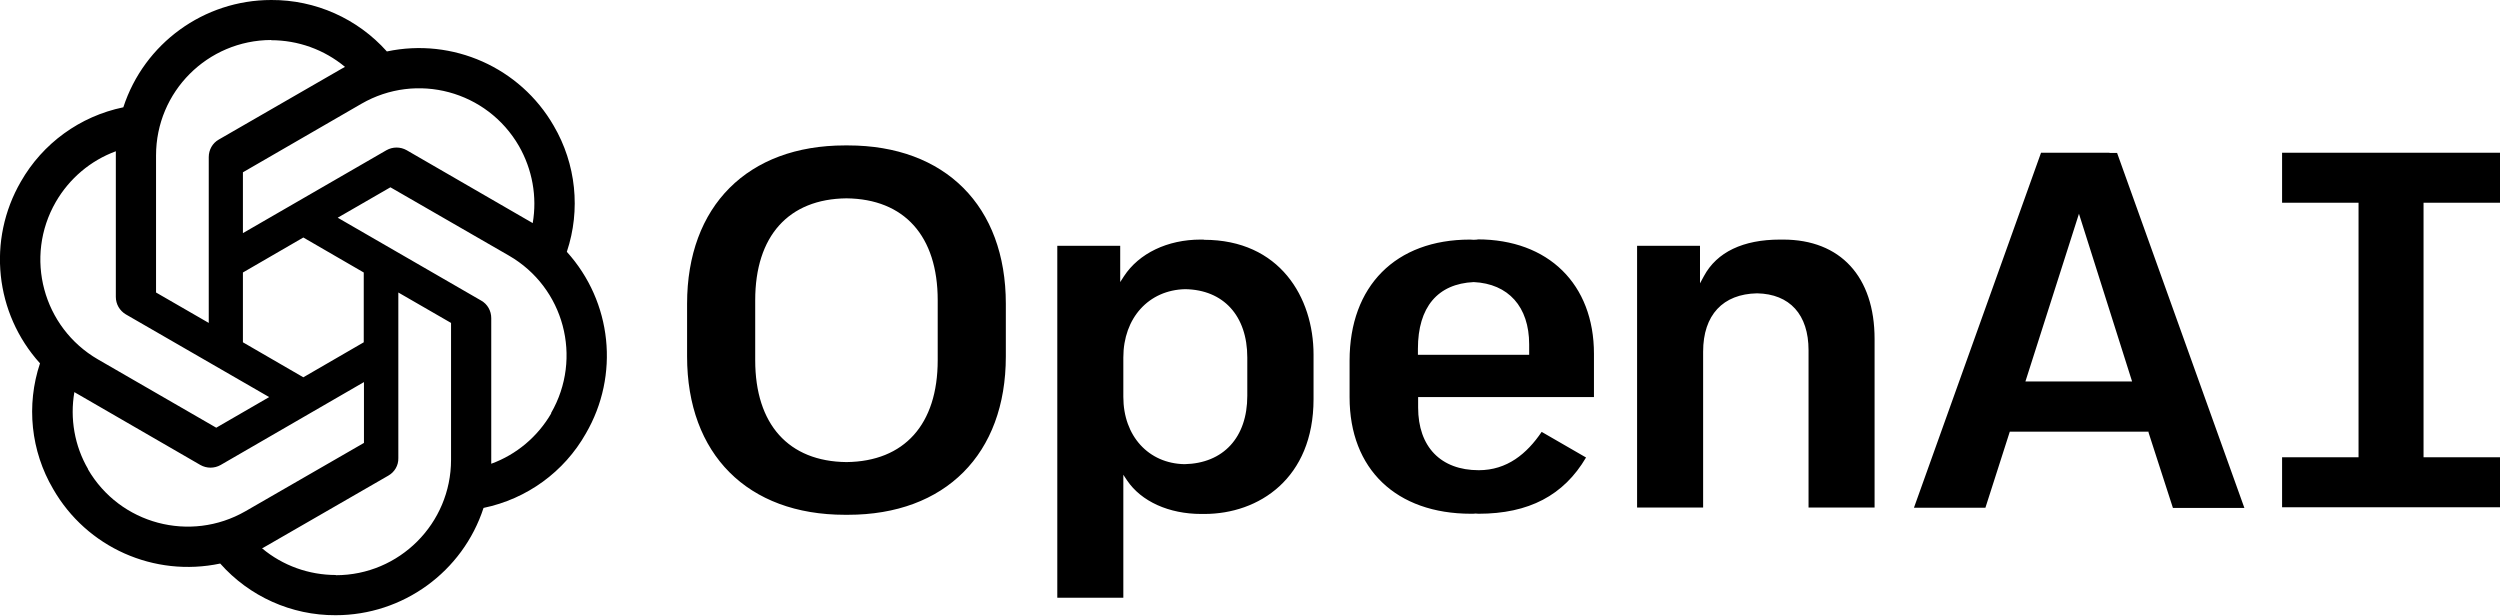
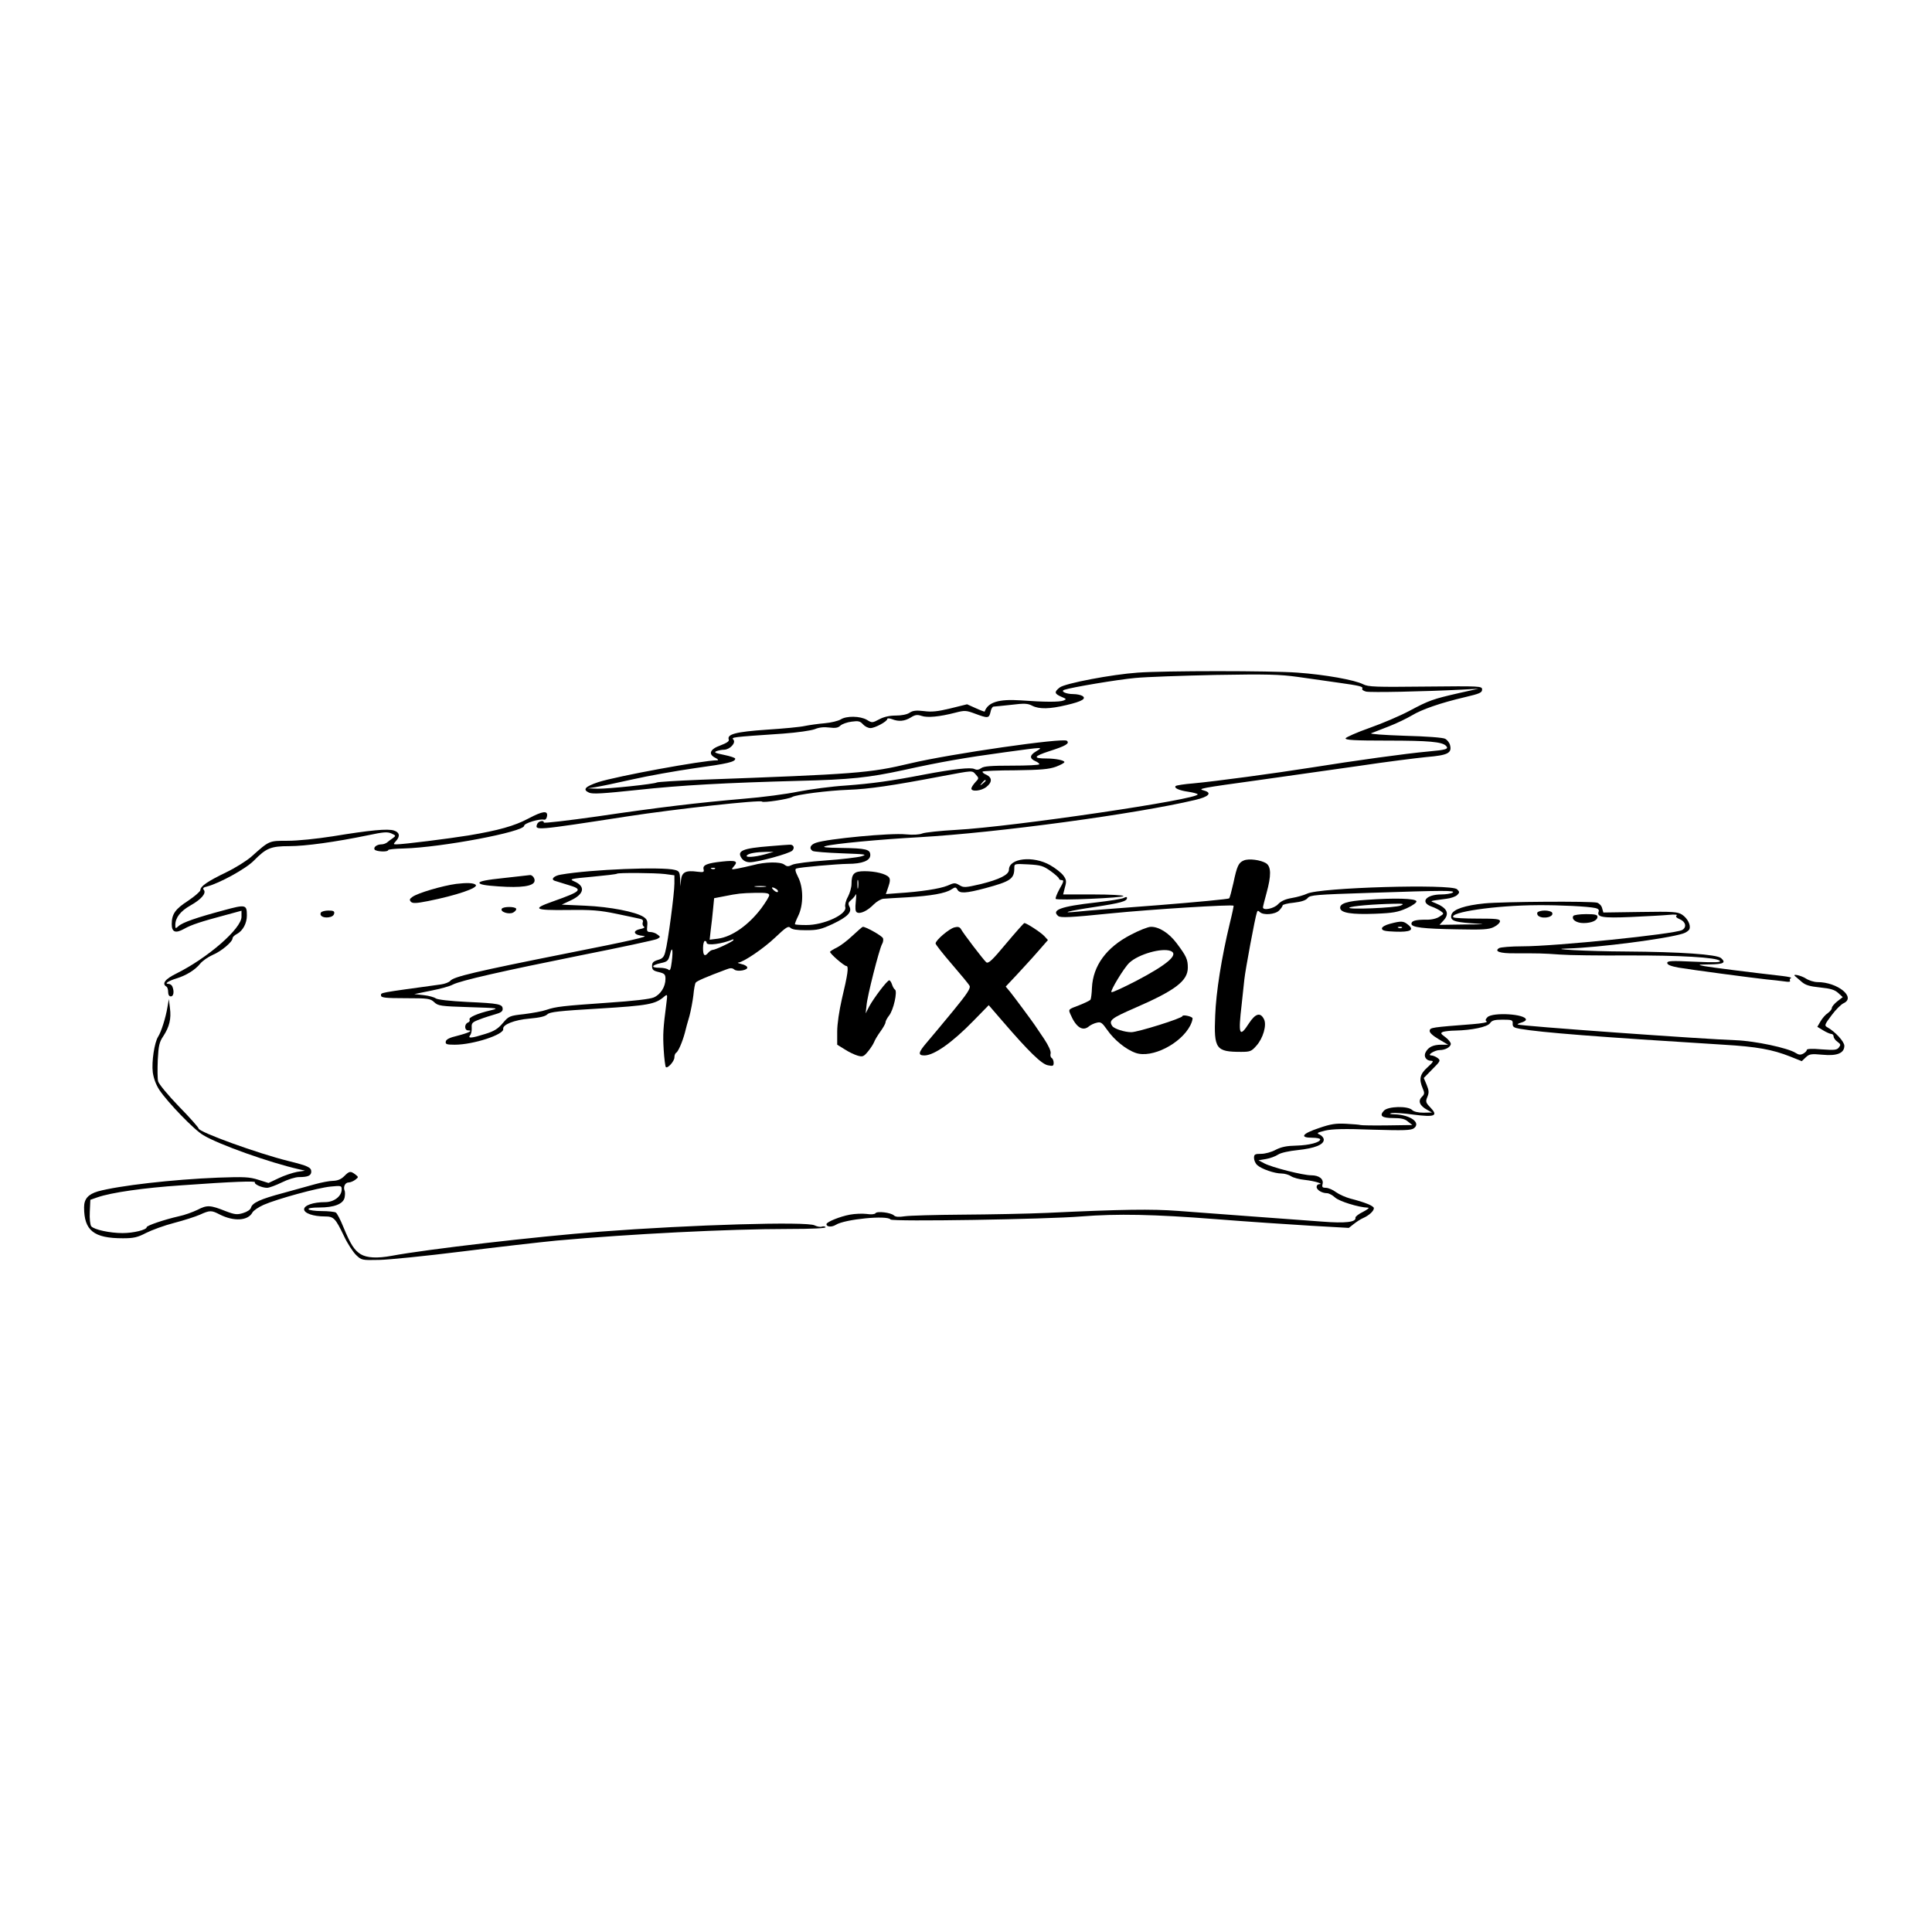
- <svg xmlns="http://www.w3.org/2000/svg" id="openai-horizontal" viewBox="0 0 120 29.53">
-   <path d="M40.7,6.98s-.05,0-.07,0c-.02,0-.05,0-.07,0-4.67,0-7.58,2.91-7.58,7.6v2.53c0,4.69,2.9,7.6,7.58,7.6,.02,0,.05,0,.07,0,.02,0,.05,0,.07,0,4.67,0,7.58-2.91,7.58-7.6v-2.53c0-4.69-2.91-7.6-7.58-7.6Zm4.31,10.31c0,3.08-1.6,4.86-4.38,4.89-2.78-.03-4.38-1.81-4.38-4.89v-2.88c0-3.08,1.6-4.86,4.38-4.89,2.78,.03,4.38,1.81,4.38,4.89v2.88Zm40.57-5.79s-.06,0-.09,0c-.02,0-.03,0-.05,0-1.77,0-3.03,.6-3.65,1.75l-.19,.35v-1.8h-3.02v12.56h3.17v-7.48c0-1.76,.95-2.77,2.59-2.8,1.57,.03,2.47,1.02,2.47,2.73v7.55h3.17v-8.09c0-2.99-1.64-4.77-4.39-4.77Zm34.42-1.77v-2.4h-10.46v2.4h3.67v12.22h-3.67v2.4h10.46v-2.4h-3.67V9.73h3.67Zm-18.75-2.4h0s-3.28,0-3.28,0l-6.1,17.04h3.43l1.17-3.65h6.66v.04s1.17,3.62,1.17,3.62h3.43l-6.11-17.04h-.36Zm-4.03,10.98l2.57-8.05,2.55,8.05h-5.12Zm-39.45-6.81s-.05,0-.07,0c-.03,0-.05,0-.07,0-1.59,0-2.96,.66-3.68,1.76l-.18,.28v-1.74h-3.02V28.69h3.17v-5.9l.18,.27c.68,1.01,2.01,1.61,3.56,1.61,.03,0,.05,0,.08,0,.02,0,.04,0,.07,0,2.61,0,5.24-1.7,5.24-5.51v-2.14c0-2.74-1.62-5.51-5.26-5.51Zm2.1,7.5c0,2-1.15,3.24-3.01,3.28-1.73-.03-2.94-1.35-2.94-3.23v-1.89c0-1.9,1.22-3.24,2.97-3.28,1.84,.03,2.98,1.28,2.98,3.28v1.84Zm11.05-7.5h0c-.06,0-.12,.01-.18,.01-.06,0-.12-.01-.18-.01h0c-3.57,0-5.78,2.23-5.78,5.81v1.76c0,3.45,2.24,5.59,5.83,5.59,.08,0,.15,0,.22-.01,.05,0,.09,.01,.14,.01,2.41,0,4.09-.88,5.16-2.7l-2.13-1.23c-.71,1.05-1.66,1.84-3.02,1.84-1.82,0-2.91-1.12-2.91-3.01v-.5h8.44v-2.08c0-3.34-2.19-5.49-5.59-5.49Zm-2.86,5.54v-.3c0-2,.95-3.12,2.68-3.2,1.66,.08,2.66,1.18,2.66,2.99v.5s-5.34,0-5.34,0Z" />
-   <path d="M27.21,12.08c.67-2.01,.44-4.21-.63-6.04-1.61-2.8-4.85-4.24-8.01-3.57C17.16,.89,15.14-.01,13.02,0c-3.23,0-6.1,2.08-7.1,5.15-2.08,.43-3.87,1.73-4.92,3.57-1.62,2.8-1.25,6.32,.92,8.72-.67,2.01-.44,4.21,.63,6.03,1.61,2.81,4.85,4.25,8.02,3.58,1.4,1.58,3.42,2.49,5.54,2.48,3.23,0,6.1-2.08,7.1-5.15,2.08-.43,3.87-1.73,4.91-3.57,1.63-2.8,1.26-6.32-.91-8.72Zm-2.3-5.07c.64,1.12,.88,2.43,.66,3.7-.04-.03-.12-.07-.17-.1l-5.88-3.4c-.3-.17-.67-.17-.97,0l-6.89,3.98v-2.92l5.69-3.29c2.65-1.53,6.03-.62,7.56,2.03Zm-13.25,6.07l2.9-1.68,2.9,1.68v3.35l-2.9,1.68-2.9-1.68v-3.35ZM13.01,1.93c1.3,0,2.55,.45,3.55,1.28-.04,.02-.12,.07-.18,.1l-5.88,3.39c-.3,.17-.48,.49-.48,.84v7.96l-2.53-1.46V7.46c0-3.06,2.47-5.53,5.53-5.54ZM2.68,9.69h0c.65-1.12,1.66-1.98,2.88-2.43v6.99c0,.35,.18,.66,.48,.84l6.88,3.97-2.54,1.47-5.68-3.28c-2.64-1.53-3.55-4.91-2.02-7.56Zm1.55,12.83h0c-.65-1.11-.88-2.43-.66-3.7,.04,.03,.12,.07,.17,.1l5.88,3.4c.3,.17,.67,.17,.97,0l6.88-3.98v2.92l-5.69,3.28c-2.65,1.52-6.03,.62-7.56-2.02Zm11.89,5.08c-1.29,0-2.55-.45-3.54-1.28,.04-.02,.13-.07,.18-.1l5.88-3.39c.3-.17,.49-.49,.48-.84v-7.95l2.53,1.46v6.57c0,3.06-2.48,5.54-5.53,5.54Zm10.34-7.76c-.65,1.12-1.67,1.98-2.88,2.42v-6.99c0-.35-.18-.67-.48-.84h0l-6.89-3.98,2.53-1.46,5.69,3.28c2.65,1.53,3.55,4.91,2.02,7.56Z" />
+ <svg xmlns="http://www.w3.org/2000/svg" version="1.0" width="1080pt" height="1080pt" viewBox="0 0 1080 1080" preserveAspectRatio="xMidYMid meet">
+   <g transform="translate(0,1080) scale(0.1,-0.1)" fill="#000000" stroke="none">
+     <path d="M6360 7040 c-144 -10 -407 -60 -436 -83 -32 -25 -30 -35 9 -52 29 -12 30 -14 12 -21 -22 -9 -105 -9 -240 1 -122 8 -182 -10 -201 -63 0 -1 -23 7 -49 19 l-49 22 -93 -23 c-70 -17 -105 -21 -148 -15 -43 5 -62 3 -80 -9 -14 -10 -46 -16 -77 -16 -35 0 -67 -7 -93 -21 -38 -20 -40 -21 -69 -3 -38 22 -115 23 -147 2 -14 -8 -53 -18 -89 -21 -36 -3 -85 -10 -110 -15 -25 -6 -121 -15 -215 -21 -172 -12 -223 -25 -211 -56 3 -9 -13 -19 -47 -32 -59 -21 -70 -49 -27 -70 14 -7 18 -13 10 -13 -86 -1 -562 -89 -665 -122 -75 -25 -90 -42 -52 -59 20 -9 79 -5 269 15 248 27 494 40 903 51 289 7 391 18 585 60 208 46 347 70 568 100 221 30 215 30 174 5 -37 -22 -38 -40 -4 -55 12 -5 22 -13 22 -17 0 -5 -69 -8 -153 -8 -116 0 -158 -3 -172 -14 -14 -10 -25 -11 -38 -5 -19 11 -118 0 -282 -31 -186 -36 -289 -50 -435 -61 -80 -5 -200 -21 -267 -34 -67 -14 -204 -32 -305 -40 -255 -22 -475 -48 -820 -99 -164 -23 -298 -39 -298 -34 0 15 -30 8 -37 -8 -14 -37 -17 -38 502 42 272 42 748 94 755 83 5 -8 151 14 169 26 22 13 198 36 314 40 113 4 244 23 522 76 177 33 168 33 189 10 19 -21 19 -22 -2 -44 -12 -13 -22 -29 -22 -35 0 -19 55 -14 84 9 33 26 33 52 0 68 -15 6 -24 14 -21 18 4 3 86 7 184 7 143 2 187 6 226 20 26 10 47 21 47 26 0 10 -51 20 -100 20 -78 0 -73 12 16 41 91 29 115 43 98 58 -19 18 -651 -73 -874 -126 -231 -55 -301 -60 -1177 -92 -127 -5 -236 -12 -241 -15 -15 -9 -270 -36 -332 -35 l-55 2 45 7 c25 4 117 23 205 43 88 20 246 48 350 63 183 25 225 35 225 53 0 5 -28 14 -62 21 -49 10 -59 14 -43 21 11 4 30 8 43 8 32 1 67 38 52 56 -12 14 -18 14 277 34 81 6 157 17 178 25 24 10 51 13 81 9 33 -4 49 -2 62 11 10 9 38 19 63 22 37 5 47 3 63 -15 11 -12 29 -21 42 -21 25 0 94 37 94 51 0 5 12 4 26 -1 38 -15 70 -12 105 9 25 16 37 17 61 9 32 -11 99 -5 188 18 54 14 61 13 112 -6 70 -26 77 -26 85 10 3 17 11 30 17 30 6 0 50 5 99 10 73 9 92 8 117 -5 39 -20 98 -19 193 4 86 20 112 36 87 51 -8 5 -31 10 -50 10 -42 0 -74 16 -50 24 40 14 298 57 395 66 61 6 263 13 450 17 289 5 358 3 460 -11 66 -9 167 -24 225 -32 122 -17 142 -22 135 -34 -3 -5 6 -12 21 -16 25 -6 320 0 538 11 l91 5 -108 -24 c-148 -34 -168 -41 -277 -99 -52 -28 -153 -71 -224 -96 -71 -25 -131 -52 -134 -58 -3 -10 49 -13 235 -13 231 0 304 -7 326 -29 18 -18 1 -23 -100 -32 -122 -11 -411 -51 -648 -89 -216 -34 -535 -77 -663 -89 -51 -4 -96 -11 -100 -15 -11 -11 20 -25 71 -32 26 -4 49 -10 52 -14 16 -27 -1034 -182 -1350 -199 -88 -5 -173 -14 -189 -20 -17 -7 -53 -9 -93 -5 -82 9 -438 -25 -501 -47 -33 -11 -41 -32 -19 -46 6 -4 80 -10 162 -13 135 -5 146 -6 110 -17 -22 -6 -112 -17 -200 -23 -88 -6 -172 -17 -186 -24 -22 -11 -29 -11 -45 1 -23 17 -108 15 -174 -3 -25 -6 -63 -15 -85 -19 -39 -7 -39 -7 -22 13 25 28 9 34 -65 26 -86 -9 -111 -20 -105 -43 4 -17 0 -18 -34 -14 -65 9 -87 -2 -92 -45 l-4 -37 -1 42 c-2 37 -5 44 -29 50 -70 19 -471 3 -637 -26 -39 -6 -60 -27 -34 -35 7 -2 39 -12 71 -22 89 -26 81 -35 -82 -93 -119 -42 -106 -50 81 -48 137 2 181 -2 273 -21 61 -13 120 -25 132 -28 15 -3 20 -9 16 -20 -3 -9 0 -19 6 -24 8 -4 1 -9 -18 -13 -50 -10 -39 -35 17 -39 35 -2 -73 -27 -423 -96 -517 -103 -640 -132 -658 -155 -7 -8 -30 -17 -52 -20 -356 -49 -335 -45 -335 -62 0 -12 24 -15 137 -15 127 0 138 -2 160 -22 22 -21 36 -23 196 -28 164 -5 170 -6 119 -18 -73 -17 -125 -40 -117 -52 3 -6 -1 -13 -9 -16 -21 -8 -21 -44 1 -44 31 0 2 -14 -60 -30 -43 -10 -63 -20 -65 -32 -3 -15 4 -18 50 -18 104 0 277 57 271 88 -5 24 63 51 147 58 56 5 88 12 100 24 13 13 64 19 287 32 278 17 316 24 366 67 18 15 19 14 12 -39 -18 -139 -20 -171 -15 -257 3 -51 9 -95 12 -98 10 -10 48 33 48 54 0 11 4 23 10 26 12 8 34 59 48 110 5 22 17 65 26 95 8 30 18 83 22 116 3 34 9 66 13 71 6 9 59 32 169 73 25 10 35 10 47 0 17 -14 78 -3 72 13 -2 7 -17 15 -33 18 -16 4 -24 7 -17 8 30 3 142 79 207 141 60 57 73 65 84 54 9 -10 37 -14 88 -14 65 0 84 5 149 35 84 40 110 67 93 98 -8 16 -6 23 10 36 11 9 22 23 26 31 3 8 3 -9 0 -39 -4 -38 -3 -56 6 -61 18 -11 59 8 94 44 16 16 41 31 55 32 14 1 74 5 133 8 132 8 213 22 246 44 22 14 25 14 34 -1 12 -23 47 -21 156 8 141 38 162 52 162 112 0 25 0 25 79 21 69 -4 83 -8 125 -38 25 -18 46 -37 46 -42 0 -4 7 -8 16 -8 12 0 10 -10 -13 -49 -15 -28 -25 -53 -21 -56 10 -10 378 6 378 16 0 5 -76 9 -169 9 l-168 0 10 40 c10 34 8 43 -9 66 -11 15 -44 41 -74 58 -95 54 -230 39 -230 -26 0 -28 -53 -54 -157 -80 -87 -20 -96 -21 -120 -6 -24 14 -29 14 -67 -3 -41 -17 -148 -34 -278 -42 l-66 -5 14 41 c10 29 11 43 3 53 -16 19 -75 34 -136 34 -59 0 -73 -14 -73 -72 0 -18 -9 -50 -20 -71 -12 -21 -18 -47 -15 -57 13 -40 -119 -102 -219 -101 -32 0 -60 2 -62 4 -2 1 6 23 18 47 30 61 30 159 -1 218 -16 32 -18 44 -9 47 19 7 223 25 288 26 80 0 125 18 125 49 0 32 -22 38 -165 40 -83 1 -107 4 -86 10 41 13 305 38 526 50 435 25 1211 130 1540 208 78 18 98 40 50 53 -38 10 -21 13 305 58 165 23 419 59 565 80 146 22 314 43 373 49 120 10 144 22 133 66 -3 14 -16 30 -27 36 -12 7 -107 14 -227 17 -118 4 -198 10 -187 14 11 4 56 22 100 39 44 17 101 45 128 61 54 33 160 70 297 102 81 19 95 25 95 42 0 20 -6 20 -316 17 -280 -3 -320 -2 -349 13 -47 24 -213 54 -368 65 -150 11 -740 11 -892 0z m-850 -604 c0 -2 -8 -10 -17 -17 -16 -13 -17 -12 -4 4 13 16 21 21 21 13z m-1513 -492 c-3 -3 -12 -4 -19 -1 -8 3 -5 6 6 6 11 1 17 -2 13 -5z m-279 -30 l52 -7 0 -46 c0 -54 -36 -328 -51 -382 -7 -29 -16 -38 -41 -45 -26 -8 -33 -15 -33 -34 0 -21 7 -27 38 -34 32 -8 37 -13 37 -38 0 -45 -28 -88 -66 -104 -21 -9 -117 -20 -252 -29 -257 -18 -294 -22 -347 -40 -22 -8 -78 -18 -125 -24 -82 -9 -86 -11 -120 -51 -27 -32 -49 -45 -98 -60 -76 -24 -99 -26 -84 -7 6 7 10 26 9 42 -2 26 3 31 43 46 25 10 64 22 88 29 30 8 42 16 42 29 0 28 -20 32 -197 40 -99 5 -168 13 -177 20 -8 6 -38 15 -67 18 l-53 6 93 19 c52 10 106 25 122 34 45 23 275 75 717 164 222 44 413 85 425 91 20 11 20 12 2 25 -10 8 -28 14 -40 14 -18 0 -20 5 -17 34 3 27 -1 37 -20 50 -44 29 -189 57 -325 63 l-133 6 49 23 c78 36 86 80 19 108 -27 12 -18 14 103 25 74 7 135 14 138 17 7 6 209 5 269 -2z m1079 -76 c-2 -13 -4 -5 -4 17 -1 22 1 32 4 23 2 -10 2 -28 0 -40z m-519 5 c-16 -2 -40 -2 -55 0 -16 2 -3 4 27 4 30 0 43 -2 28 -4z m62 -13 c8 -5 11 -12 8 -16 -4 -3 -14 1 -23 10 -18 17 -9 21 15 6z m-40 -34 c0 -8 -20 -40 -44 -73 -71 -94 -163 -159 -241 -170 l-48 -6 6 54 c4 30 10 82 13 116 l6 62 52 10 c85 17 98 18 179 20 60 1 77 -2 77 -13z m-200 -251 c0 -7 -101 -55 -116 -55 -6 0 -17 -7 -24 -15 -21 -25 -30 -17 -30 25 0 22 5 40 10 40 6 0 10 -4 10 -10 0 -18 86 -7 148 19 1 1 2 -1 2 -4z m-345 -122 c-5 -41 -10 -52 -18 -44 -6 6 -28 11 -49 11 -51 0 -48 14 5 26 38 8 43 13 52 48 12 52 19 28 10 -41z" />
+     <path d="M2953 6224 c-77 -41 -166 -66 -333 -94 -111 -18 -365 -50 -404 -50 -18 0 -18 1 -3 18 25 27 21 49 -10 59 -34 12 -136 2 -343 -32 -90 -14 -195 -25 -251 -25 -106 0 -102 2 -203 -88 -27 -24 -91 -64 -143 -89 -103 -50 -143 -77 -143 -99 0 -7 -31 -34 -68 -59 -73 -47 -92 -75 -92 -131 0 -45 21 -53 68 -27 42 24 99 42 230 77 l92 25 0 -34 c0 -66 -189 -230 -364 -317 -63 -31 -83 -57 -56 -73 6 -3 10 -17 10 -31 0 -15 6 -24 15 -24 15 0 20 26 9 54 -3 9 -13 16 -22 16 -25 0 -2 16 43 30 56 17 106 48 134 83 13 16 45 38 70 49 48 20 111 73 111 93 0 7 12 18 26 25 32 18 54 59 54 102 0 62 -6 63 -131 29 -149 -40 -228 -67 -251 -88 -17 -15 -18 -15 -18 6 0 41 29 78 84 109 62 35 91 69 75 88 -7 8 -2 14 17 18 70 18 220 100 264 146 68 69 94 80 197 80 90 0 257 23 441 61 85 18 107 20 130 10 26 -12 26 -13 7 -27 -11 -7 -25 -18 -32 -24 -7 -5 -20 -10 -30 -10 -26 0 -47 -16 -39 -29 8 -12 76 -15 76 -3 0 4 39 8 88 9 211 6 672 93 672 127 0 14 84 40 111 34 8 -2 15 6 17 20 5 32 -24 29 -105 -14z" />
+     <path d="M4305 6070 c-154 -12 -188 -26 -159 -68 10 -14 26 -22 46 -22 43 0 220 48 237 65 16 16 6 36 -17 33 -9 0 -57 -4 -107 -8z m-30 -46 c-58 -16 -114 -19 -99 -5 10 11 51 18 109 19 l40 0 -50 -14z" />
+     <path d="M6953 5990 c-29 -12 -38 -30 -58 -125 -10 -44 -20 -83 -24 -87 -4 -4 -182 -21 -396 -38 -215 -16 -417 -32 -450 -36 -109 -11 -53 4 95 26 145 22 180 32 180 50 0 7 -6 7 -17 1 -10 -6 -81 -17 -158 -26 -196 -22 -250 -42 -209 -76 13 -10 68 -8 292 15 230 23 680 51 688 43 1 -1 -8 -45 -21 -97 -47 -195 -77 -386 -82 -516 -8 -188 4 -204 145 -204 50 0 58 3 85 34 38 42 59 116 43 148 -20 41 -48 33 -84 -22 -54 -84 -61 -65 -41 105 5 50 12 113 15 140 5 50 60 347 70 374 3 11 7 12 16 3 20 -20 86 -14 108 8 11 11 20 24 20 29 0 4 28 12 63 15 42 5 67 13 77 26 14 17 44 19 350 29 415 14 480 14 460 1 -8 -5 -37 -10 -63 -10 -86 0 -121 -44 -54 -68 18 -6 41 -18 52 -26 18 -13 17 -14 -8 -30 -16 -11 -45 -18 -74 -17 -59 0 -83 -6 -83 -23 0 -20 65 -28 256 -31 145 -3 177 -1 205 13 19 9 34 24 34 32 0 13 -21 15 -127 15 -69 0 -129 3 -133 7 -29 28 234 67 470 68 125 1 283 -7 323 -16 15 -3 22 -10 19 -19 -13 -32 19 -38 181 -31 86 4 182 9 212 12 30 3 50 1 43 -3 -8 -6 -3 -13 18 -22 33 -14 39 -45 12 -60 -44 -23 -708 -91 -893 -91 -63 0 -122 -5 -130 -10 -29 -18 5 -30 85 -29 138 0 158 0 255 -7 52 -4 222 -6 377 -5 295 1 499 -11 517 -30 8 -9 -27 -10 -141 -5 -130 6 -153 5 -153 -7 0 -10 20 -18 63 -26 77 -13 410 -57 492 -66 33 -3 77 -8 99 -11 25 -4 36 -3 32 4 -3 6 0 12 6 15 7 2 -14 7 -47 11 -185 21 -397 48 -436 55 -42 8 -41 9 28 10 78 1 93 9 64 35 -23 21 -228 35 -531 37 -217 1 -457 14 -324 17 170 5 550 54 641 83 17 5 34 17 37 25 9 23 -11 61 -41 81 -25 16 -48 18 -234 15 l-206 -3 -7 24 c-3 14 -16 27 -28 31 -36 9 -523 6 -629 -4 -110 -11 -175 -33 -185 -62 -10 -33 12 -42 109 -49 91 -6 90 -6 -42 -7 l-134 -2 21 23 c37 39 23 71 -43 98 -34 14 -41 11 62 25 24 3 50 12 59 21 14 14 14 17 -1 32 -31 31 -771 10 -839 -25 -17 -8 -55 -19 -85 -24 -36 -6 -60 -17 -77 -35 -22 -24 -84 -37 -84 -17 0 4 9 40 20 80 27 98 26 147 -2 166 -30 19 -97 28 -125 16z" />
+     <path d="M2818 5892 c-97 -10 -138 -18 -138 -27 0 -9 31 -15 107 -20 126 -9 196 1 201 29 4 16 -14 38 -28 34 -3 0 -67 -8 -142 -16z" />
+     <path d="M2550 5859 c-75 -10 -216 -51 -245 -73 -16 -11 -17 -17 -8 -27 10 -10 30 -9 96 4 156 31 284 74 266 91 -12 11 -50 12 -109 5z" />
+     <path d="M7640 5770 c-111 -7 -153 -21 -148 -48 5 -25 64 -35 194 -30 103 4 128 9 178 31 35 16 56 32 54 39 -5 16 -122 19 -278 8z m190 -32 c-30 -13 -299 -24 -287 -12 8 9 139 20 252 22 51 1 56 -1 35 -10z" />
+     <path d="M2805 5720 c-11 -17 40 -34 64 -21 12 7 19 16 16 22 -8 12 -72 12 -80 -1z" />
+     <path d="M1794 5699 c-10 -17 11 -31 42 -27 18 2 30 10 32 21 3 13 -4 17 -32 17 -19 0 -38 -5 -42 -11z" />
+     <path d="M8594 5699 c-3 -6 0 -15 7 -20 30 -19 89 -3 75 20 -4 6 -22 11 -41 11 -19 0 -37 -5 -41 -11z" />
+     <path d="M8795 5680 c-12 -20 17 -40 57 -40 46 0 78 15 78 35 0 12 -15 15 -64 15 -36 0 -68 -5 -71 -10z" />
+     <path d="M7770 5636 c-27 -7 -45 -18 -45 -26 0 -12 17 -16 74 -18 86 -3 109 9 72 39 -26 21 -37 22 -101 5z m67 -22 c-3 -3 -12 -4 -19 -1 -8 3 -5 6 6 6 11 1 17 -2 13 -5z" />
+     <path d="M5624 5525 c-79 -95 -99 -113 -111 -104 -15 13 -126 158 -141 185 -7 12 -17 15 -36 10 -30 -7 -106 -72 -106 -90 0 -6 41 -58 91 -116 50 -58 95 -112 99 -121 7 -13 -14 -45 -92 -140 -56 -68 -121 -146 -145 -174 -50 -58 -54 -75 -15 -75 55 1 156 73 273 193 l86 88 76 -88 c148 -172 220 -242 255 -248 28 -6 32 -4 32 14 0 11 -5 23 -11 27 -6 3 -9 15 -6 25 3 12 -11 43 -36 81 -23 34 -46 68 -52 77 -19 28 -114 156 -138 186 l-25 30 62 66 c33 36 87 94 118 130 l56 64 -21 23 c-19 20 -98 72 -111 72 -3 0 -49 -52 -102 -115z" />
+     <path d="M4765 5569 c-27 -26 -67 -56 -87 -66 -21 -10 -38 -21 -38 -24 0 -11 79 -79 91 -79 15 0 8 -47 -25 -185 -15 -66 -26 -139 -26 -182 l0 -73 42 -26 c23 -15 55 -30 72 -35 28 -8 34 -6 58 23 15 18 30 42 34 52 4 11 19 37 35 59 16 22 29 45 29 52 0 7 9 24 20 38 25 31 48 136 33 145 -6 4 -13 17 -17 30 -4 12 -11 22 -15 22 -12 0 -87 -100 -112 -146 l-20 -39 5 45 c4 52 70 310 86 341 7 11 9 27 6 34 -5 14 -99 66 -113 64 -4 -1 -30 -24 -58 -50z" />
+     <path d="M6320 5574 c-135 -70 -210 -172 -216 -296 -1 -32 -5 -61 -8 -66 -3 -5 -32 -19 -65 -32 -59 -22 -59 -22 -48 -48 32 -76 70 -100 106 -68 9 7 28 16 42 19 23 6 30 0 59 -41 38 -55 104 -109 159 -128 90 -31 252 51 305 154 9 18 14 36 12 41 -7 11 -56 20 -56 11 0 -12 -250 -90 -286 -90 -37 0 -96 19 -106 34 -22 32 -6 44 125 101 228 99 297 152 297 226 0 46 -8 64 -63 137 -43 57 -99 92 -144 91 -15 0 -66 -20 -113 -45z m224 -90 c48 -19 -18 -76 -194 -168 -72 -37 -134 -66 -137 -62 -8 7 71 137 100 164 51 48 182 85 231 66z" />
+     <path d="M10036 5342 c5 -4 21 -18 36 -31 21 -18 44 -25 103 -31 59 -6 81 -13 101 -31 l25 -23 -31 -24 c-16 -13 -30 -29 -30 -37 0 -7 -10 -19 -22 -28 -13 -8 -31 -29 -41 -46 l-18 -31 33 -20 c18 -11 39 -20 46 -20 6 0 12 -6 12 -14 0 -8 10 -22 22 -30 18 -13 19 -17 7 -32 -11 -14 -26 -15 -96 -10 -54 5 -83 3 -83 -3 0 -6 -9 -15 -20 -21 -15 -8 -25 -7 -42 4 -43 28 -228 67 -333 71 -182 6 -1213 80 -1221 88 -3 2 7 7 21 11 14 4 25 11 25 16 0 32 -185 43 -215 14 -12 -13 -13 -19 -4 -24 6 -5 -28 -11 -77 -15 -232 -18 -239 -19 -242 -36 -2 -11 15 -27 50 -48 l53 -31 -38 0 c-45 0 -72 -13 -87 -41 -14 -24 2 -49 31 -49 15 0 10 -8 -21 -36 -43 -39 -49 -66 -27 -118 11 -26 11 -32 -5 -48 -23 -23 -11 -50 30 -72 l27 -15 -48 -1 c-30 0 -54 6 -63 15 -24 24 -136 21 -158 -4 -27 -29 -11 -41 53 -41 44 0 65 -5 82 -20 l24 -19 -140 -2 c-77 -1 -144 0 -150 2 -5 2 -41 5 -80 7 -57 3 -86 -1 -152 -24 -94 -31 -110 -54 -38 -54 25 0 45 -4 45 -9 0 -17 -61 -33 -132 -35 -54 -1 -84 -7 -116 -23 -23 -13 -60 -23 -82 -23 -35 0 -40 -3 -40 -23 0 -13 8 -31 18 -40 24 -22 97 -47 136 -47 17 0 41 -7 53 -15 11 -8 47 -18 79 -21 54 -6 108 -23 77 -24 -7 0 -13 -7 -13 -15 0 -17 30 -35 58 -35 10 0 31 -11 45 -24 24 -22 131 -55 184 -57 10 0 -2 -10 -27 -23 -25 -12 -44 -27 -43 -33 5 -25 -56 -32 -184 -22 -70 5 -247 18 -393 29 -146 11 -332 25 -415 31 -148 11 -306 9 -730 -11 -110 -5 -324 -9 -475 -10 -151 -1 -296 -5 -322 -9 -33 -5 -51 -4 -60 4 -17 17 -96 26 -104 13 -4 -6 -25 -8 -50 -4 -24 3 -66 1 -93 -4 -55 -10 -131 -41 -131 -53 0 -16 29 -18 52 -4 50 32 290 55 306 30 9 -13 874 1 1066 17 202 16 405 12 751 -15 176 -14 416 -30 533 -37 l212 -12 28 22 c15 12 38 27 52 33 32 14 60 39 60 55 0 13 -50 33 -132 54 -26 7 -62 23 -80 36 -17 13 -43 24 -56 24 -19 0 -23 4 -19 20 8 29 -19 50 -63 50 -46 0 -220 44 -263 67 l-32 17 42 7 c23 4 53 15 68 25 15 10 61 20 110 25 94 10 145 30 145 58 0 10 -10 22 -22 28 -20 9 -17 11 30 23 40 9 107 11 265 5 175 -5 215 -4 231 8 41 31 -20 75 -108 78 -28 1 -33 3 -16 7 14 2 69 -1 123 -9 118 -15 138 -7 93 40 -26 27 -28 33 -17 59 10 24 9 36 -4 68 l-16 38 48 49 c46 46 47 49 29 63 -11 8 -27 14 -35 14 -27 1 19 30 47 30 31 0 62 17 62 35 0 8 -14 25 -30 37 -27 20 -29 23 -13 30 10 3 41 7 68 7 92 2 179 20 194 41 11 16 25 20 71 20 52 0 57 -2 56 -22 -1 -18 6 -23 40 -29 121 -21 430 -45 1139 -89 187 -11 273 -27 372 -66 l65 -26 22 21 c20 19 30 21 94 15 82 -8 122 9 122 50 0 23 -52 80 -96 104 -16 9 -15 14 25 67 23 31 53 61 67 67 71 33 -34 118 -146 118 -19 0 -48 9 -65 20 -28 18 -81 29 -59 12z" />
+     <path d="M936 5170 c-9 -57 -35 -139 -52 -165 -21 -33 -37 -140 -30 -199 5 -35 18 -70 37 -99 46 -69 196 -225 246 -253 88 -53 371 -153 533 -190 l35 -8 -45 -7 c-25 -5 -71 -20 -102 -35 l-57 -27 -57 18 c-50 16 -80 17 -224 12 -255 -10 -557 -45 -673 -77 -54 -16 -77 -42 -77 -89 0 -130 54 -173 217 -173 61 0 82 5 130 30 32 16 102 42 157 56 54 14 119 35 144 46 55 25 64 25 110 1 79 -40 158 -36 183 11 6 11 34 30 63 43 76 33 301 95 374 102 59 6 62 5 62 -16 0 -38 -43 -71 -92 -71 -67 0 -118 -18 -118 -40 0 -22 51 -40 116 -40 50 0 59 -10 107 -110 19 -41 50 -88 67 -105 31 -30 33 -30 130 -28 54 1 262 22 462 47 199 25 437 52 528 61 413 37 960 65 1298 65 133 0 211 4 207 10 -3 5 -13 6 -21 3 -8 -3 -26 0 -40 7 -41 23 -687 4 -1199 -35 -356 -27 -973 -99 -1165 -135 -81 -15 -139 -12 -174 9 -36 23 -56 54 -97 153 -16 40 -35 76 -42 80 -7 4 -42 8 -79 8 -37 0 -70 5 -73 10 -4 6 18 10 60 10 82 0 132 19 141 54 3 14 4 33 0 41 -8 22 4 45 23 45 10 0 26 7 37 15 19 15 19 15 0 30 -27 20 -33 19 -62 -10 -17 -17 -36 -25 -62 -26 -20 0 -66 -9 -102 -19 -36 -10 -115 -32 -177 -49 -128 -34 -173 -55 -180 -82 -3 -11 -21 -23 -44 -30 -33 -10 -46 -9 -96 10 -88 35 -105 36 -159 8 -27 -13 -74 -30 -104 -36 -83 -19 -180 -52 -180 -61 0 -15 -74 -33 -135 -33 -70 0 -159 19 -175 38 -6 8 -10 42 -8 81 l3 67 40 14 c78 27 260 53 469 67 291 21 417 25 411 17 -6 -11 40 -31 68 -31 12 0 49 14 82 30 34 17 76 30 96 30 50 0 69 8 69 31 0 23 -19 32 -128 59 -170 42 -502 162 -502 182 0 5 -49 61 -110 123 -60 62 -112 125 -116 140 -4 15 -4 69 -2 121 4 79 9 100 31 132 34 52 45 97 37 157 l-6 50 -8 -45z" />
+   </g>
</svg>
